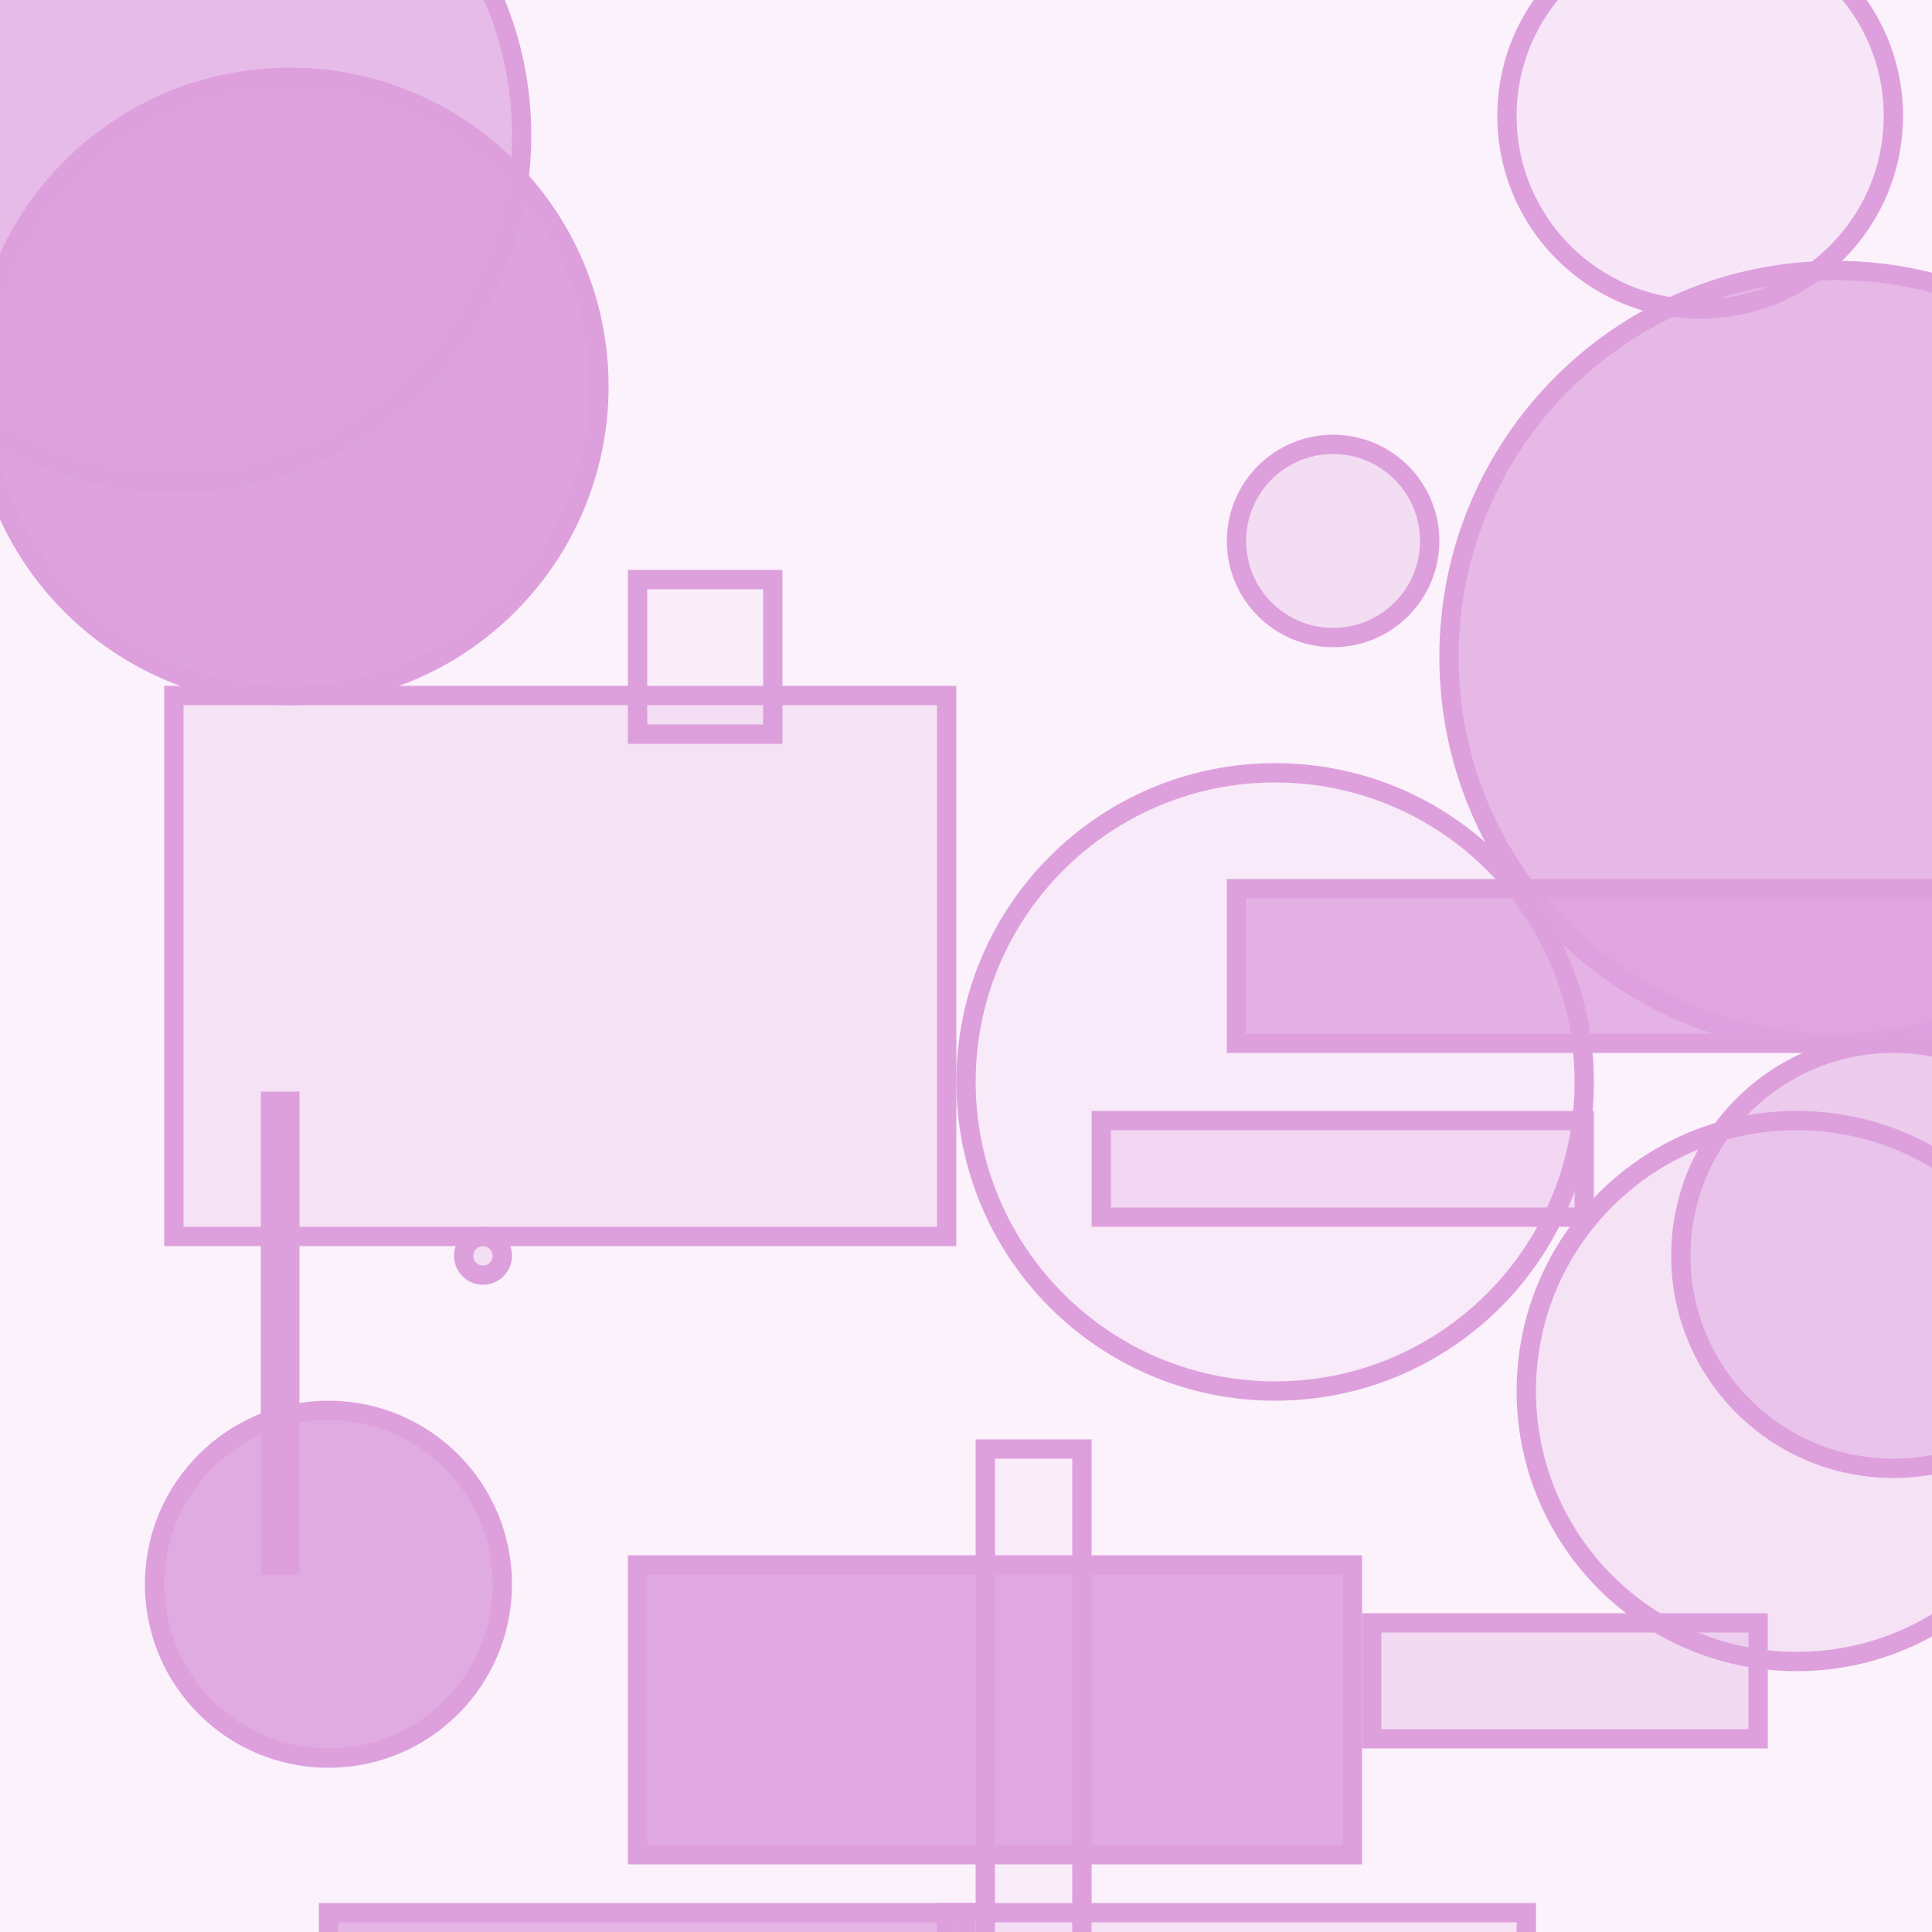
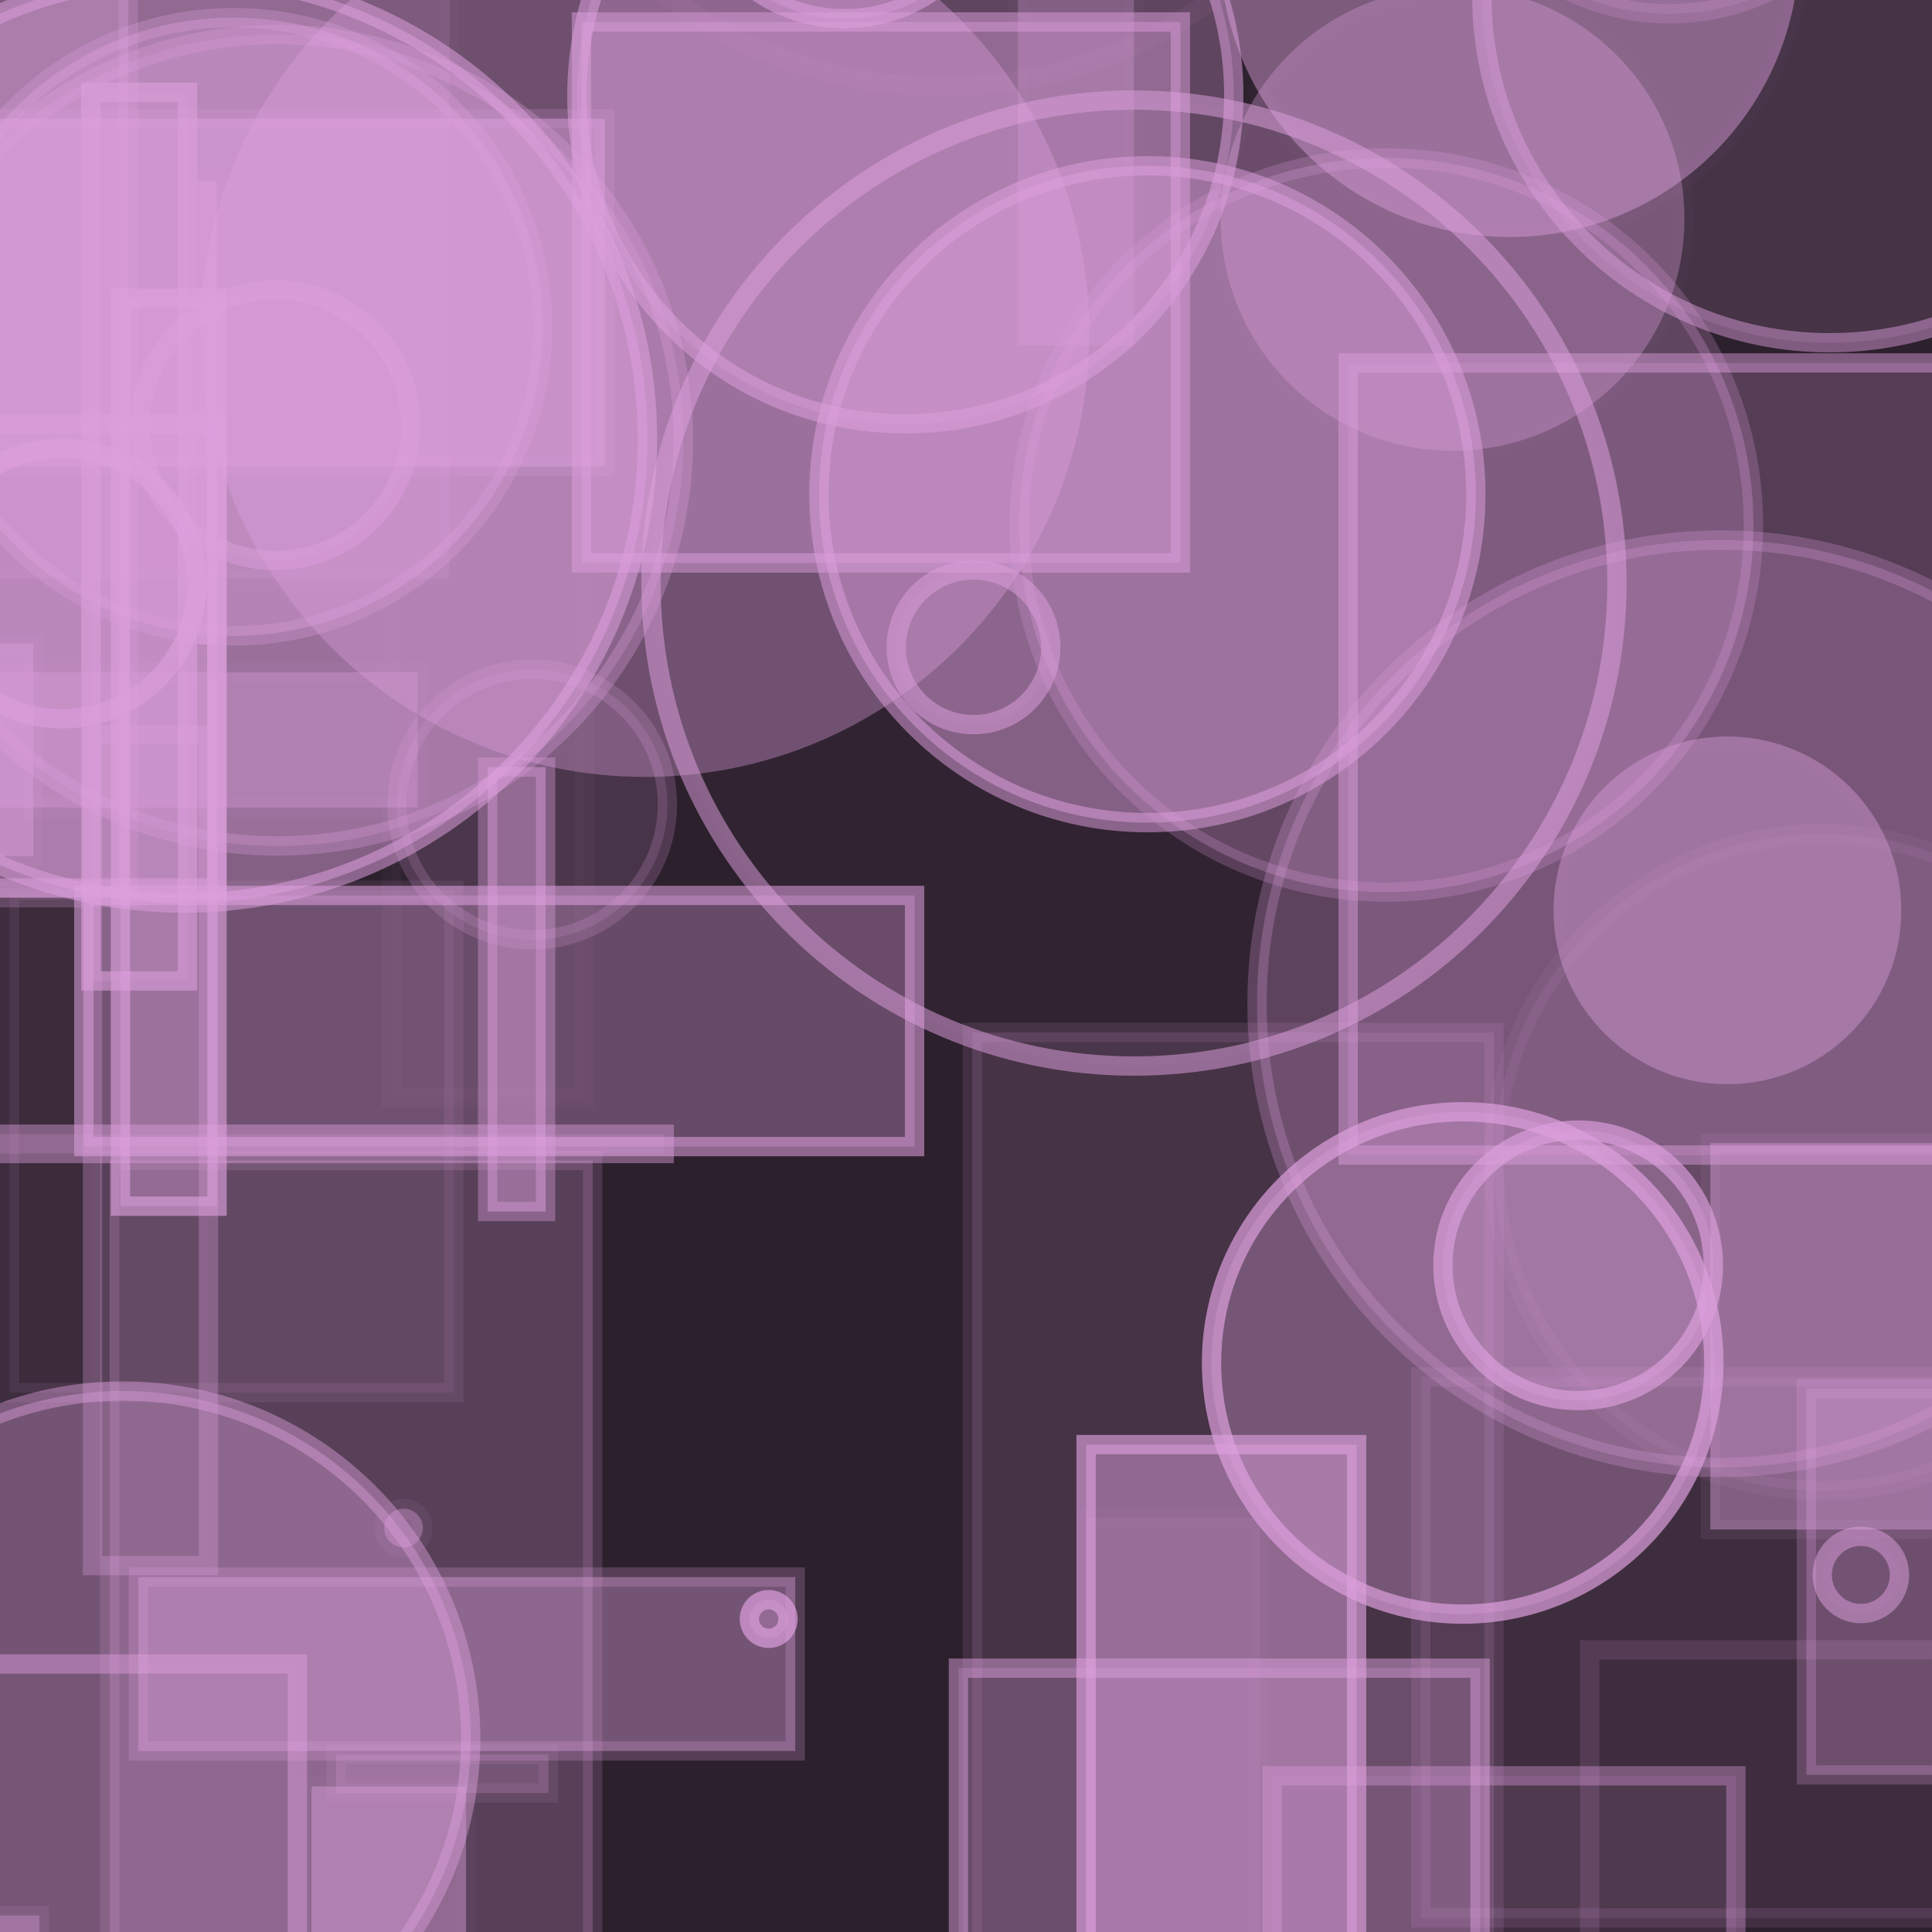
<svg xmlns="http://www.w3.org/2000/svg" width="100" height="100" version="1.1">
-   <rect x="0" y="0" width="100" height="100" fill="rgb(221, 160, 221)" fill-opacity="0.14" />
-   <circle cx="17" cy="82" r="9" stroke="rgb(221, 160, 221)" fill="rgb(221, 160, 221)" fill-opacity="0.86" />
-   <rect x="49" y="99" width="30" height="36" stroke="rgb(221, 160, 221)" fill="rgb(221, 160, 221)" fill-opacity="0.18" />
-   <circle cx="25" cy="65" r="1" stroke="rgb(221, 160, 221)" fill="rgb(221, 160, 221)" fill-opacity="0.24" />
-   <rect x="51" y="75" width="5" height="39" stroke="rgb(221, 160, 221)" fill="rgb(221, 160, 221)" fill-opacity="0.07" />
-   <rect x="71" y="84" width="20" height="6" stroke="rgb(221, 160, 221)" fill="rgb(221, 160, 221)" fill-opacity="0.29" />
-   <rect x="25" y="44" width="0" height="39" stroke="rgb(221, 160, 221)" fill="rgb(221, 160, 221)" fill-opacity="0.13" />
-   <rect x="17" y="99" width="33" height="6" stroke="rgb(221, 160, 221)" fill="rgb(221, 160, 221)" fill-opacity="0.75" />
-   <rect x="33" y="30" width="7" height="8" stroke="rgb(221, 160, 221)" fill="rgb(221, 160, 221)" fill-opacity="0.06" />
-   <circle cx="93" cy="72" r="14" stroke="rgb(221, 160, 221)" fill="rgb(221, 160, 221)" fill-opacity="0.2" />
-   <circle cx="95" cy="34" r="20" stroke="rgb(221, 160, 221)" fill="rgb(221, 160, 221)" fill-opacity="0.7" />
-   <circle cx="9" cy="7" r="18" stroke="rgb(221, 160, 221)" fill="rgb(221, 160, 221)" fill-opacity="0.67" />
-   <rect x="33" y="81" width="37" height="15" stroke="rgb(221, 160, 221)" fill="rgb(221, 160, 221)" fill-opacity="0.89" />
-   <rect x="9" y="36" width="40" height="28" stroke="rgb(221, 160, 221)" fill="rgb(221, 160, 221)" fill-opacity="0.18" />
-   <circle cx="15" cy="20" r="16" stroke="rgb(221, 160, 221)" fill="rgb(221, 160, 221)" fill-opacity="0.95" />
-   <rect x="64" y="46" width="40" height="8" stroke="rgb(221, 160, 221)" fill="rgb(221, 160, 221)" fill-opacity="0.78" />
-   <circle cx="88" cy="6" r="10" stroke="rgb(221, 160, 221)" fill="rgb(221, 160, 221)" fill-opacity="0.15" />
-   <circle cx="98" cy="65" r="11" stroke="rgb(221, 160, 221)" fill="rgb(221, 160, 221)" fill-opacity="0.48" />
-   <rect x="14" y="57" width="1" height="24" stroke="rgb(221, 160, 221)" fill="rgb(221, 160, 221)" fill-opacity="1.0" />
-   <circle cx="69" cy="28" r="5" stroke="rgb(221, 160, 221)" fill="rgb(221, 160, 221)" fill-opacity="0.25" />
-   <rect x="57" y="58" width="25" height="5" stroke="rgb(221, 160, 221)" fill="rgb(221, 160, 221)" fill-opacity="0.26" />
-   <circle cx="66" cy="56" r="16" stroke="rgb(221, 160, 221)" fill="rgb(221, 160, 221)" fill-opacity="0.1" />
+   <rect x="0" y="0" width="100" height="100" fill="black" />
+   <rect x="0" y="0" width="100" height="100" fill="rgb(221, 160, 221)" fill-opacity="0.2" />
+   <rect x="-35.358" y="-0.533" width="42" height="47" stroke="rgb(221, 160, 221)" fill="rgb(221, 160, 221)" fill-opacity="0.35" stroke-opacity="0.24" />
+   <rect x="93.498" y="71.867" width="7" height="20" stroke="rgb(221, 160, 221)" fill="rgb(221, 160, 221)" fill-opacity="0.3" stroke-opacity="0.24" />
+   <circle cx="-22.831" cy="-34.094" r="14" stroke="rgb(221, 160, 221)" fill="rgb(221, 160, 221)" fill-opacity="0.2" stroke-opacity="0.69" />
+   <circle cx="-48.868" cy="16.566" r="1" stroke="rgb(221, 160, 221)" fill="rgb(221, 160, 221)" fill-opacity="0.43" stroke-opacity="0.08" />
+   <rect x="-17.324" y="4.353" width="8" height="0" stroke="rgb(221, 160, 221)" fill="rgb(221, 160, 221)" fill-opacity="0.03" stroke-opacity="0.26" />
+   <circle cx="-39.167" cy="-22.729" r="20" stroke="rgb(221, 160, 221)" fill="rgb(221, 160, 221)" fill-opacity="0.5" stroke-opacity="0.51" />
+   <rect x="-16.737" y="-5.042" width="40" height="35" stroke="rgb(221, 160, 221)" fill="rgb(221, 160, 221)" fill-opacity="0.15" stroke-opacity="0.04" />
+   <circle cx="80.888" cy="-30.858" r="6" stroke="rgb(221, 160, 221)" fill="rgb(221, 160, 221)" fill-opacity="0.1" stroke-opacity="0.28" />
+   <rect x="-48.24" y="76.884" width="33" height="7" stroke="rgb(221, 160, 221)" fill="rgb(221, 160, 221)" fill-opacity="0.34" stroke-opacity="0.38" />
+   <circle cx="71.189" cy="-45.115" r="24" stroke="rgb(221, 160, 221)" fill="rgb(221, 160, 221)" fill-opacity="0.32" stroke-opacity="0.65" />
+   <rect x="84.718" y="-47.969" width="9" height="2" stroke="rgb(221, 160, 221)" fill="rgb(221, 160, 221)" fill-opacity="0.17" stroke-opacity="0.56" />
+   <rect x="88.528" y="59.166" width="20" height="20" stroke="rgb(221, 160, 221)" fill="rgb(221, 160, 221)" fill-opacity="0.43" stroke-opacity="0.09" />
+   <rect x="6.235" y="15.432" width="5" height="47" stroke="rgb(221, 160, 221)" fill="rgb(221, 160, 221)" fill-opacity="0.39" stroke-opacity="0.63" />
+   <rect x="-29.692" y="70.558" width="4" height="30" stroke="rgb(221, 160, 221)" fill="rgb(221, 160, 221)" fill-opacity="0.5" stroke-opacity="0.38" />
+   <rect x="-18.692" y="6.143" width="50" height="18" stroke="rgb(221, 160, 221)" fill="rgb(221, 160, 221)" fill-opacity="0.5" stroke-opacity="0.18" />
+   <rect x="-9.778" y="21.956" width="21" height="24" stroke="rgb(221, 160, 221)" fill="rgb(221, 160, 221)" fill-opacity="0.16" stroke-opacity="0.51" />
+   <circle cx="14.259" cy="22.01" r="7" stroke="rgb(221, 160, 221)" fill="rgb(221, 160, 221)" fill-opacity="0.14" stroke-opacity="0.46" />
+   <circle cx="75.31" cy="-30.068" r="12" stroke="rgb(221, 160, 221)" fill="rgb(221, 160, 221)" fill-opacity="0.43" stroke-opacity="0.15" />
+   <circle cx="89.409" cy="47.119" r="9" stroke="rgb(221, 160, 221)" fill="rgb(221, 160, 221)" fill-opacity="0.4" stroke-opacity="0.01" />
+   <rect x="56.222" y="78.552" width="9" height="25" stroke="rgb(221, 160, 221)" fill="rgb(221, 160, 221)" fill-opacity="0.11" stroke-opacity="0.03" />
+   <rect x="-14.703" y="49.015" width="3" height="5" stroke="rgb(221, 160, 221)" fill="rgb(221, 160, 221)" fill-opacity="0.03" stroke-opacity="0.58" />
+   <circle cx="12.087" cy="16.912" r="16" stroke="rgb(221, 160, 221)" fill="rgb(221, 160, 221)" fill-opacity="0.41" stroke-opacity="0.3" />
+   <circle cx="6.362" cy="89.999" r="18" stroke="rgb(221, 160, 221)" fill="rgb(221, 160, 221)" fill-opacity="0.41" stroke-opacity="0.44" />
+   <rect x="7.161" y="81.63" width="34" height="9" stroke="rgb(221, 160, 221)" fill="rgb(221, 160, 221)" fill-opacity="0.41" stroke-opacity="0.24" />
+   <circle cx="15.826" cy="-21.533" r="5" stroke="rgb(221, 160, 221)" fill="rgb(221, 160, 221)" fill-opacity="0.47" stroke-opacity="0.16" />
+   <circle cx="9.514" cy="22.741" r="24" stroke="rgb(221, 160, 221)" fill="rgb(221, 160, 221)" fill-opacity="0.5" stroke-opacity="0.54" />
+   <rect x="62.384" y="-39.95" width="19" height="24" stroke="rgb(221, 160, 221)" fill="rgb(221, 160, 221)" fill-opacity="0.21" stroke-opacity="0.68" />
+   <rect x="65.848" y="91.915" width="24" height="33" stroke="rgb(221, 160, 221)" fill="rgb(221, 160, 221)" fill-opacity="0.11" stroke-opacity="0.37" />
+   <rect x="30.096" y="1.137" width="31" height="28" stroke="rgb(221, 160, 221)" fill="rgb(221, 160, 221)" fill-opacity="0.4" stroke-opacity="0.49" />
+   <rect x="-30.606" y="86.126" width="46" height="32" stroke="rgb(221, 160, 221)" fill="rgb(221, 160, 221)" fill-opacity="0.02" stroke-opacity="0.46" />
+   <rect x="3.229" y="-47.231" width="24" height="34" stroke="rgb(221, 160, 221)" fill="rgb(221, 160, 221)" fill-opacity="0.02" stroke-opacity="0.45" />
+   <circle cx="44.557" cy="-11.683" r="6" stroke="rgb(221, 160, 221)" fill="rgb(221, 160, 221)" fill-opacity="0.48" stroke-opacity="0.18" />
+   <circle cx="29.716" cy="-31.019" r="12" stroke="rgb(221, 160, 221)" fill="rgb(221, 160, 221)" fill-opacity="0.24" stroke-opacity="0.41" />
+   <rect x="-8.858" y="-36.005" width="36" height="29" stroke="rgb(221, 160, 221)" fill="rgb(221, 160, 221)" fill-opacity="0.24" stroke-opacity="0.02" />
+   <rect x="-11.964" y="99.147" width="14" height="1" stroke="rgb(221, 160, 221)" fill="rgb(221, 160, 221)" fill-opacity="0.34" stroke-opacity="0.12" />
+   <circle cx="89.063" cy="51.952" r="24" stroke="rgb(221, 160, 221)" fill="rgb(221, 160, 221)" fill-opacity="0.26" stroke-opacity="0.26" />
+   <circle cx="14.371" cy="22.788" r="21" stroke="rgb(221, 160, 221)" fill="rgb(221, 160, 221)" fill-opacity="0.25" stroke-opacity="0.31" />
+   <circle cx="43.714" cy="-7.033" r="8" stroke="rgb(221, 160, 221)" fill="rgb(221, 160, 221)" fill-opacity="0.39" stroke-opacity="0.56" />
+   <circle cx="-36.018" cy="77.538" r="5" stroke="rgb(221, 160, 221)" fill="rgb(221, 160, 221)" fill-opacity="0.3" stroke-opacity="0.26" />
+   <rect x="50.329" y="53.439" width="27" height="50" stroke="rgb(221, 160, 221)" fill="rgb(221, 160, 221)" fill-opacity="0.15" stroke-opacity="0.13" />
+   <circle cx="81.684" cy="65.494" r="7" stroke="rgb(221, 160, 221)" fill="rgb(221, 160, 221)" fill-opacity="0.31" stroke-opacity="0.67" />
+   <circle cx="50.389" cy="33.506" r="4" stroke="rgb(221, 160, 221)" fill="rgb(221, 160, 221)" fill-opacity="0.09" stroke-opacity="0.51" />
+   <circle cx="78.134" cy="-2.731" r="15" stroke="rgb(221, 160, 221)" fill="rgb(221, 160, 221)" fill-opacity="0.45" stroke-opacity="0.02" />
+   <rect x="52.369" y="-46.336" width="21" height="14" stroke="rgb(221, 160, 221)" fill="rgb(221, 160, 221)" fill-opacity="0.35" stroke-opacity="0.02" />
+   <circle cx="20.886" cy="79.091" r="1" stroke="rgb(221, 160, 221)" fill="rgb(221, 160, 221)" fill-opacity="0.38" stroke-opacity="0.08" />
+   <rect x="56.216" y="74.772" width="14" height="50" stroke="rgb(221, 160, 221)" fill="rgb(221, 160, 221)" fill-opacity="0.49" stroke-opacity="0.64" />
+   <rect x="82.283" y="85.397" width="29" height="48" stroke="rgb(221, 160, 221)" fill="rgb(221, 160, 221)" fill-opacity="0.0" stroke-opacity="0.14" />
+   <rect x="10.23" y="9.354" width="1" height="24" stroke="rgb(221, 160, 221)" fill="rgb(221, 160, 221)" fill-opacity="0.47" stroke-opacity="0.06" />
+   <rect x="73.538" y="71.27" width="31" height="28" stroke="rgb(221, 160, 221)" fill="rgb(221, 160, 221)" fill-opacity="0.1" stroke-opacity="0.13" />
+   <circle cx="27.544" cy="41.643" r="7" stroke="rgb(221, 160, 221)" fill="rgb(221, 160, 221)" fill-opacity="0.16" stroke-opacity="0.21" />
+   <rect x="69.779" y="18.785" width="46" height="41" stroke="rgb(221, 160, 221)" fill="rgb(221, 160, 221)" fill-opacity="0.23" stroke-opacity="0.46" />
+   <rect x="5.675" y="60.065" width="25" height="45" stroke="rgb(221, 160, 221)" fill="rgb(221, 160, 221)" fill-opacity="0.25" stroke-opacity="0.17" />
+   <rect x="65.077" y="-38.665" width="23" height="15" stroke="rgb(221, 160, 221)" fill="rgb(221, 160, 221)" fill-opacity="0.07" stroke-opacity="0.02" />
+   <circle cx="33.382" cy="17.213" r="23" stroke="rgb(221, 160, 221)" fill="rgb(221, 160, 221)" fill-opacity="0.37" stroke-opacity="0.0" />
+   <rect x="-21.321" y="26.05" width="7" height="26" stroke="rgb(221, 160, 221)" fill="rgb(221, 160, 221)" fill-opacity="0.11" stroke-opacity="0.68" />
+   <circle cx="46.86" cy="4.937" r="17" stroke="rgb(221, 160, 221)" fill="rgb(221, 160, 221)" fill-opacity="0.29" stroke-opacity="0.53" />
+   <rect x="-3.277" y="33.317" width="5" height="11" stroke="rgb(221, 160, 221)" fill="rgb(221, 160, 221)" fill-opacity="0.43" stroke-opacity="0.08" />
+   <circle cx="-31.905" cy="78.75" r="3" stroke="rgb(221, 160, 221)" fill="rgb(221, 160, 221)" fill-opacity="0.14" stroke-opacity="0.2" />
+   <circle cx="98.52" cy="-47.304" r="17" stroke="rgb(221, 160, 221)" fill="rgb(221, 160, 221)" fill-opacity="0.04" stroke-opacity="0.09" />
+   <circle cx="67.215" cy="-14.084" r="1" stroke="rgb(221, 160, 221)" fill="rgb(221, 160, 221)" fill-opacity="0.0" stroke-opacity="0.14" />
+   <circle cx="94.336" cy="60.162" r="17" stroke="rgb(221, 160, 221)" fill="rgb(221, 160, 221)" fill-opacity="0.09" stroke-opacity="0.07" />
+   <rect x="49.609" y="86.345" width="27" height="38" stroke="rgb(221, 160, 221)" fill="rgb(221, 160, 221)" fill-opacity="0.24" stroke-opacity="0.48" />
+   <rect x="-19.236" y="98.062" width="15" height="9" stroke="rgb(221, 160, 221)" fill="rgb(221, 160, 221)" fill-opacity="0.11" stroke-opacity="0.52" />
+   <circle cx="94.701" cy="-0.26" r="18" stroke="rgb(221, 160, 221)" fill="rgb(221, 160, 221)" fill-opacity="0.15" stroke-opacity="0.47" />
+   <rect x="4.339" y="46.348" width="43" height="13" stroke="rgb(221, 160, 221)" fill="rgb(221, 160, 221)" fill-opacity="0.33" stroke-opacity="0.56" />
+   <circle cx="75.709" cy="70.545" r="13" stroke="rgb(221, 160, 221)" fill="rgb(221, 160, 221)" fill-opacity="0.32" stroke-opacity="0.7" />
+   <rect x="25.24" y="39.706" width="3" height="23" stroke="rgb(221, 160, 221)" fill="rgb(221, 160, 221)" fill-opacity="0.49" stroke-opacity="0.37" />
+   <rect x="4.708" y="4.774" width="5" height="46" stroke="rgb(221, 160, 221)" fill="rgb(221, 160, 221)" fill-opacity="0.21" stroke-opacity="0.59" />
+   <circle cx="58.694" cy="30.179" r="25" stroke="rgb(221, 160, 221)" fill="rgb(221, 160, 221)" fill-opacity="0.03" stroke-opacity="0.52" />
+   <circle cx="3.201" cy="30.206" r="7" stroke="rgb(221, 160, 221)" fill="rgb(221, 160, 221)" fill-opacity="0.06" stroke-opacity="0.57" />
+   <circle cx="86.415" cy="-11.288" r="12" stroke="rgb(221, 160, 221)" fill="rgb(221, 160, 221)" fill-opacity="0.16" stroke-opacity="0.21" />
+   <rect x="-8.384" y="34.799" width="30" height="7" stroke="rgb(221, 160, 221)" fill="rgb(221, 160, 221)" fill-opacity="0.34" stroke-opacity="0.06" />
+   <rect x="0.49" y="46.08" width="23" height="26" stroke="rgb(221, 160, 221)" fill="rgb(221, 160, 221)" fill-opacity="0.09" stroke-opacity="0.1" />
+   <circle cx="96.316" cy="81.518" r="2" stroke="rgb(221, 160, 221)" fill="rgb(221, 160, 221)" fill-opacity="0.05" stroke-opacity="0.51" />
+   <circle cx="39.788" cy="83.798" r="1" stroke="rgb(221, 160, 221)" fill="rgb(221, 160, 221)" fill-opacity="0.28" stroke-opacity="0.69" />
+   <circle cx="71.756" cy="27.176" r="19" stroke="rgb(221, 160, 221)" fill="rgb(221, 160, 221)" fill-opacity="0.29" stroke-opacity="0.23" />
+   <rect x="-12.621" y="58.706" width="47" height="1" stroke="rgb(221, 160, 221)" fill="rgb(221, 160, 221)" fill-opacity="0.18" stroke-opacity="0.44" />
+   <circle cx="-24.839" cy="98.02" r="4" stroke="rgb(221, 160, 221)" fill="rgb(221, 160, 221)" fill-opacity="0.24" stroke-opacity="0.32" />
+   <circle cx="-27.297" cy="56.742" r="5" stroke="rgb(221, 160, 221)" fill="rgb(221, 160, 221)" fill-opacity="0.14" stroke-opacity="0.15" />
+   <circle cx="72.059" cy="-29.788" r="21" stroke="rgb(221, 160, 221)" fill="rgb(221, 160, 221)" fill-opacity="0.06" stroke-opacity="0.01" />
+   <circle cx="-29.47" cy="5.471" r="10" stroke="rgb(221, 160, 221)" fill="rgb(221, 160, 221)" fill-opacity="0.48" stroke-opacity="0.32" />
+   <rect x="4.788" y="38.035" width="6" height="43" stroke="rgb(221, 160, 221)" fill="rgb(221, 160, 221)" fill-opacity="0.02" stroke-opacity="0.31" />
+   <rect x="-47.509" y="65.465" width="3" height="6" stroke="rgb(221, 160, 221)" fill="rgb(221, 160, 221)" fill-opacity="0.18" stroke-opacity="0.57" />
+   <rect x="17.391" y="90.807" width="11" height="2" stroke="rgb(221, 160, 221)" fill="rgb(221, 160, 221)" fill-opacity="0.22" stroke-opacity="0.1" />
+   <rect x="52.689" y="-14.11" width="6" height="32" stroke="rgb(221, 160, 221)" fill="rgb(221, 160, 221)" fill-opacity="0.29" stroke-opacity="0.02" />
+   <circle cx="48.781" cy="-19.516" r="24" stroke="rgb(221, 160, 221)" fill="rgb(221, 160, 221)" fill-opacity="0.01" stroke-opacity="0.06" />
+   <circle cx="75.186" cy="11.331" r="12" stroke="rgb(221, 160, 221)" fill="rgb(221, 160, 221)" fill-opacity="0.33" stroke-opacity="0.02" />
+   <rect x="20.263" y="12.814" width="10" height="44" stroke="rgb(221, 160, 221)" fill="rgb(221, 160, 221)" fill-opacity="0.02" stroke-opacity="0.04" />
+   <circle cx="94.938" cy="-35.166" r="15" stroke="rgb(221, 160, 221)" fill="rgb(221, 160, 221)" fill-opacity="0.34" stroke-opacity="0.41" />
+   <circle cx="60.539" cy="-47.208" r="6" stroke="rgb(221, 160, 221)" fill="rgb(221, 160, 221)" fill-opacity="0.45" stroke-opacity="0.32" />
+   <rect x="-18.189" y="71.597" width="13" height="22" stroke="rgb(221, 160, 221)" fill="rgb(221, 160, 221)" fill-opacity="0.36" stroke-opacity="0.67" />
+   <rect x="19.558" y="80.509" width="0" height="0" stroke="rgb(221, 160, 221)" fill="rgb(221, 160, 221)" fill-opacity="0.01" stroke-opacity="0.63" />
+   <circle cx="-30.174" cy="37.738" r="19" stroke="rgb(221, 160, 221)" fill="rgb(221, 160, 221)" fill-opacity="0.29" stroke-opacity="0.4" />
+   <circle cx="-38.764" cy="77.799" r="17" stroke="rgb(221, 160, 221)" fill="rgb(221, 160, 221)" fill-opacity="0.22" stroke-opacity="0.15" />
+   <circle cx="59.389" cy="25.58" r="17" stroke="rgb(221, 160, 221)" fill="rgb(221, 160, 221)" fill-opacity="0.49" stroke-opacity="0.52" />
+   <circle cx="11.877" cy="-44.099" r="25" stroke="rgb(221, 160, 221)" fill="rgb(221, 160, 221)" fill-opacity="0.03" stroke-opacity="0.53" />
+   <rect x="10.35" y="-43.641" width="10" height="25" stroke="rgb(221, 160, 221)" fill="rgb(221, 160, 221)" fill-opacity="0.02" stroke-opacity="0.52" />
+   <circle cx="39.994" cy="-48.38" r="21" stroke="rgb(221, 160, 221)" fill="rgb(221, 160, 221)" fill-opacity="0.4" stroke-opacity="0.53" />
+   <circle cx="-22.24" cy="10.133" r="5" stroke="rgb(221, 160, 221)" fill="rgb(221, 160, 221)" fill-opacity="0.37" stroke-opacity="0.63" />
+   <rect x="6.265" y="-31.704" width="33" height="24" stroke="rgb(221, 160, 221)" fill="rgb(221, 160, 221)" fill-opacity="0.03" stroke-opacity="0.13" />
+   <rect x="16.123" y="92.47" width="8" height="49" stroke="rgb(221, 160, 221)" fill="rgb(221, 160, 221)" fill-opacity="0.43" stroke-opacity="0.04" />
</svg>
